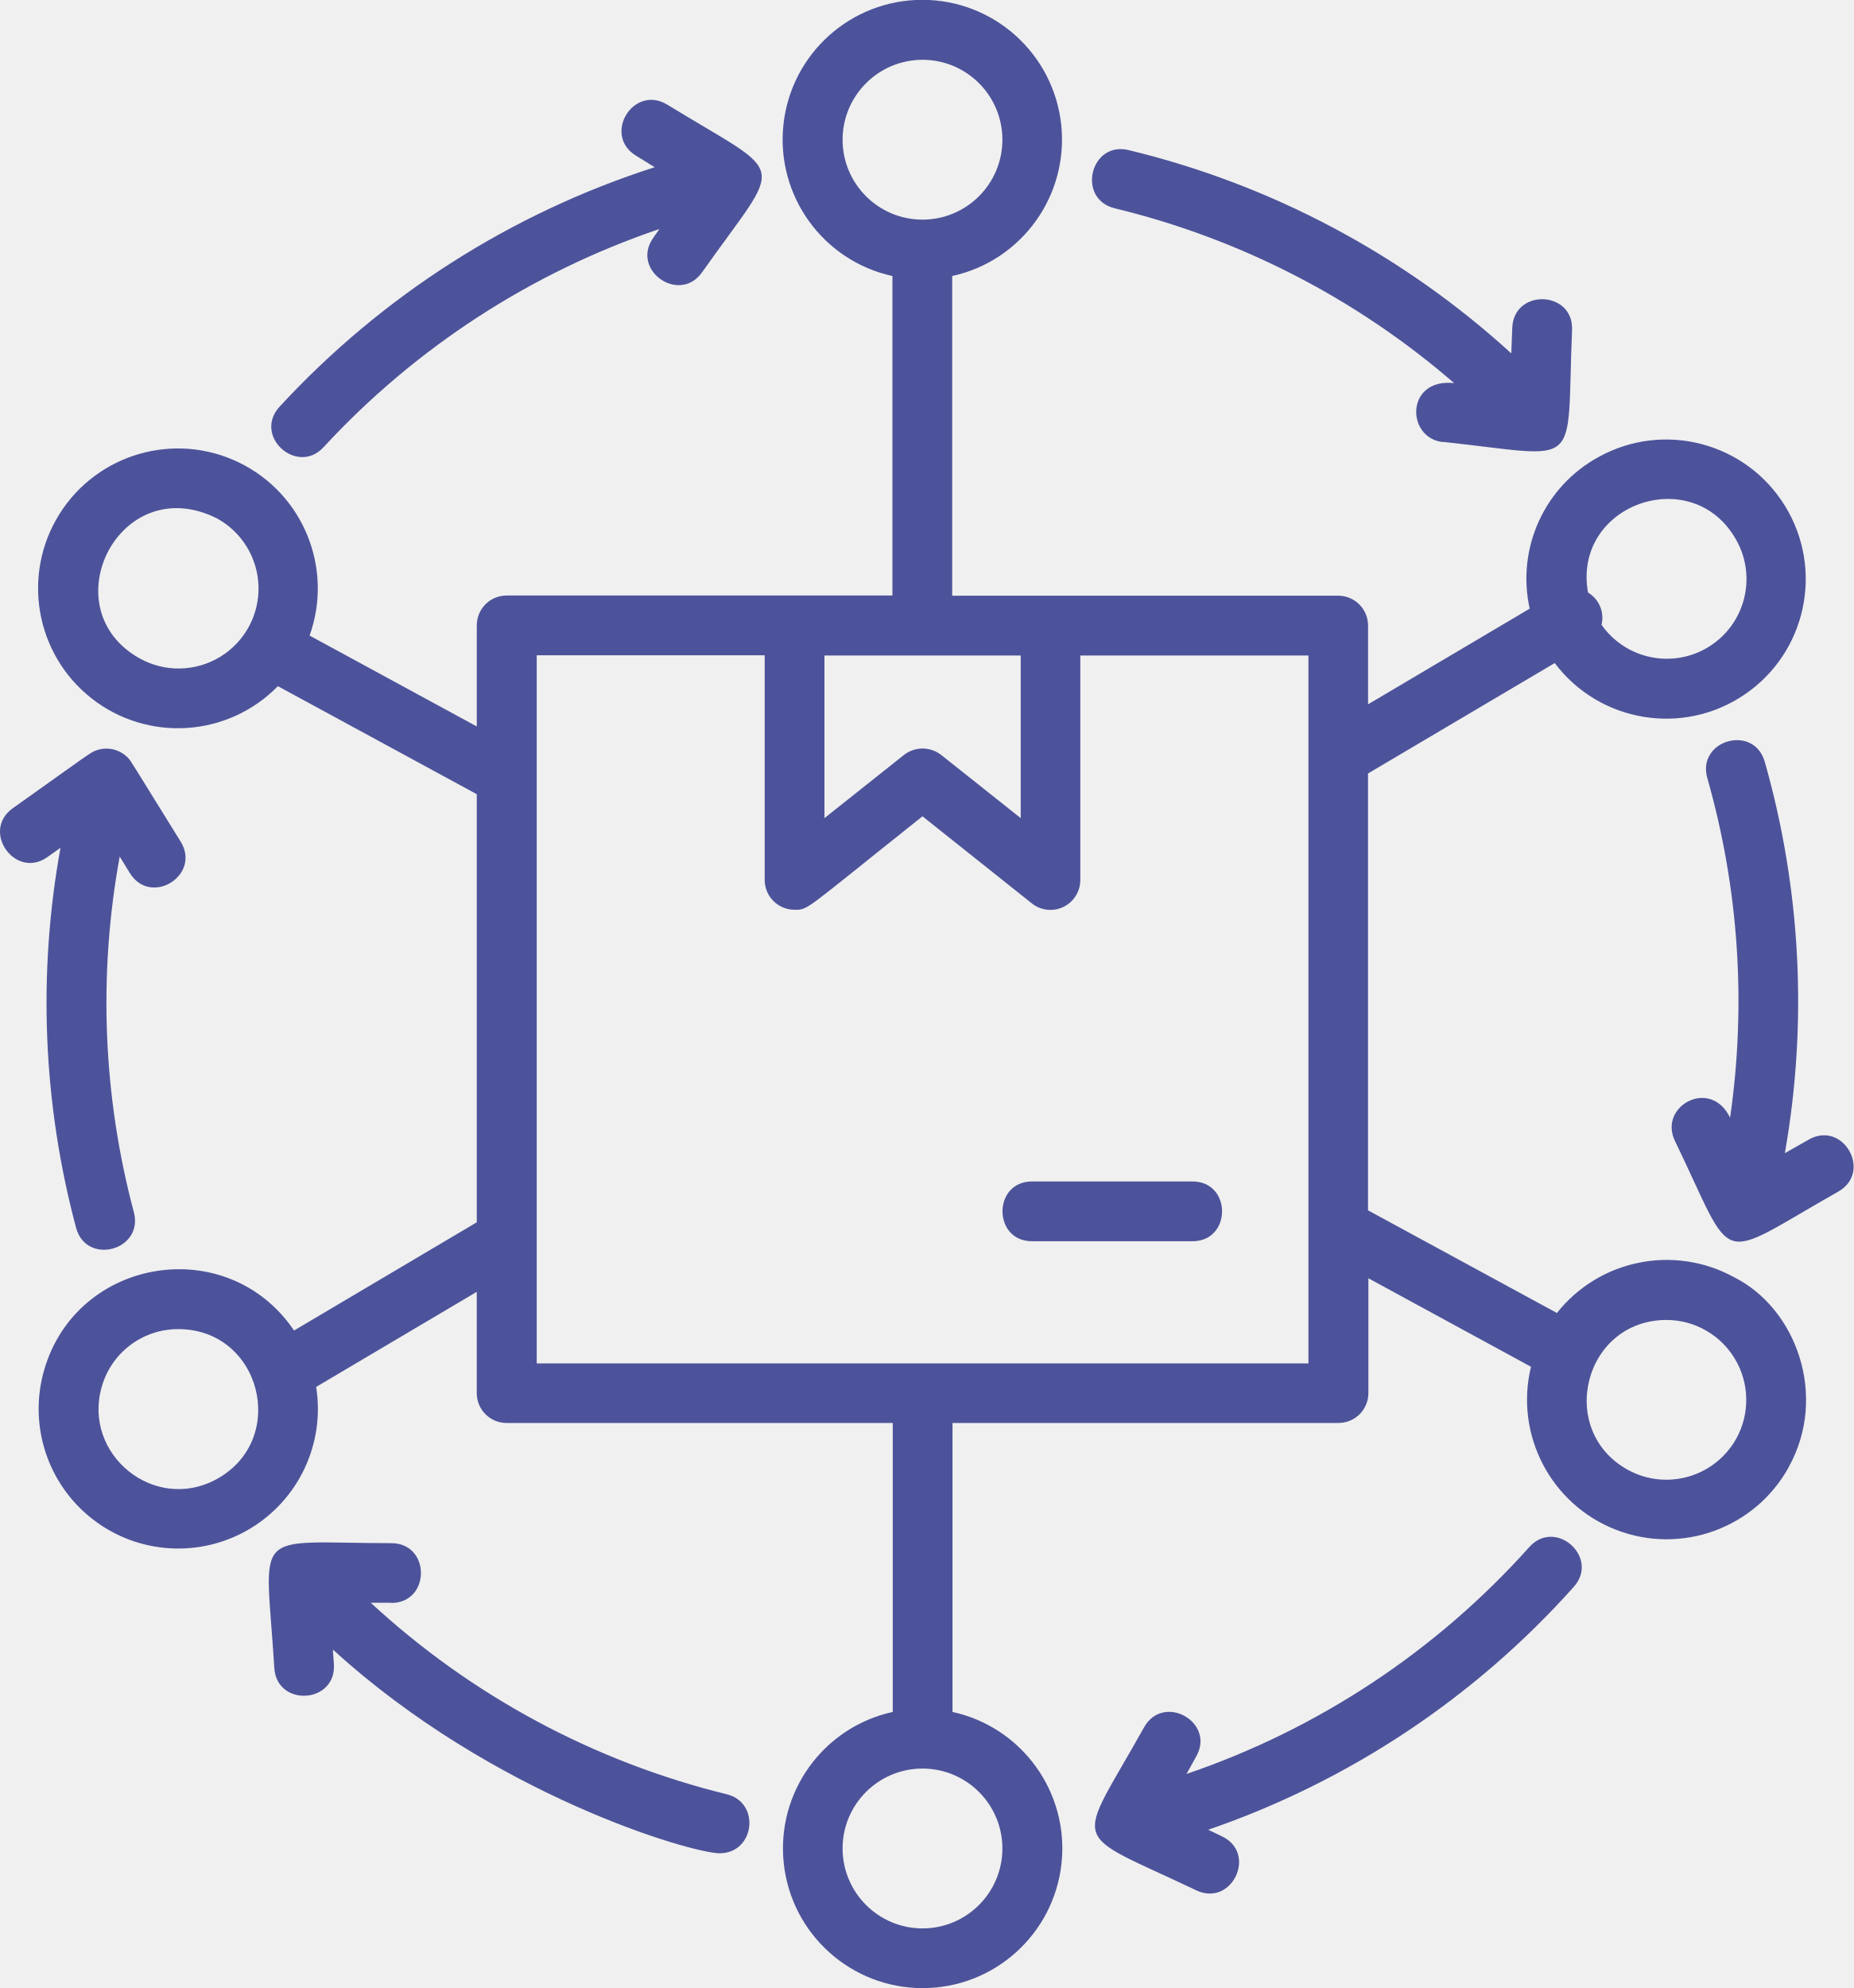
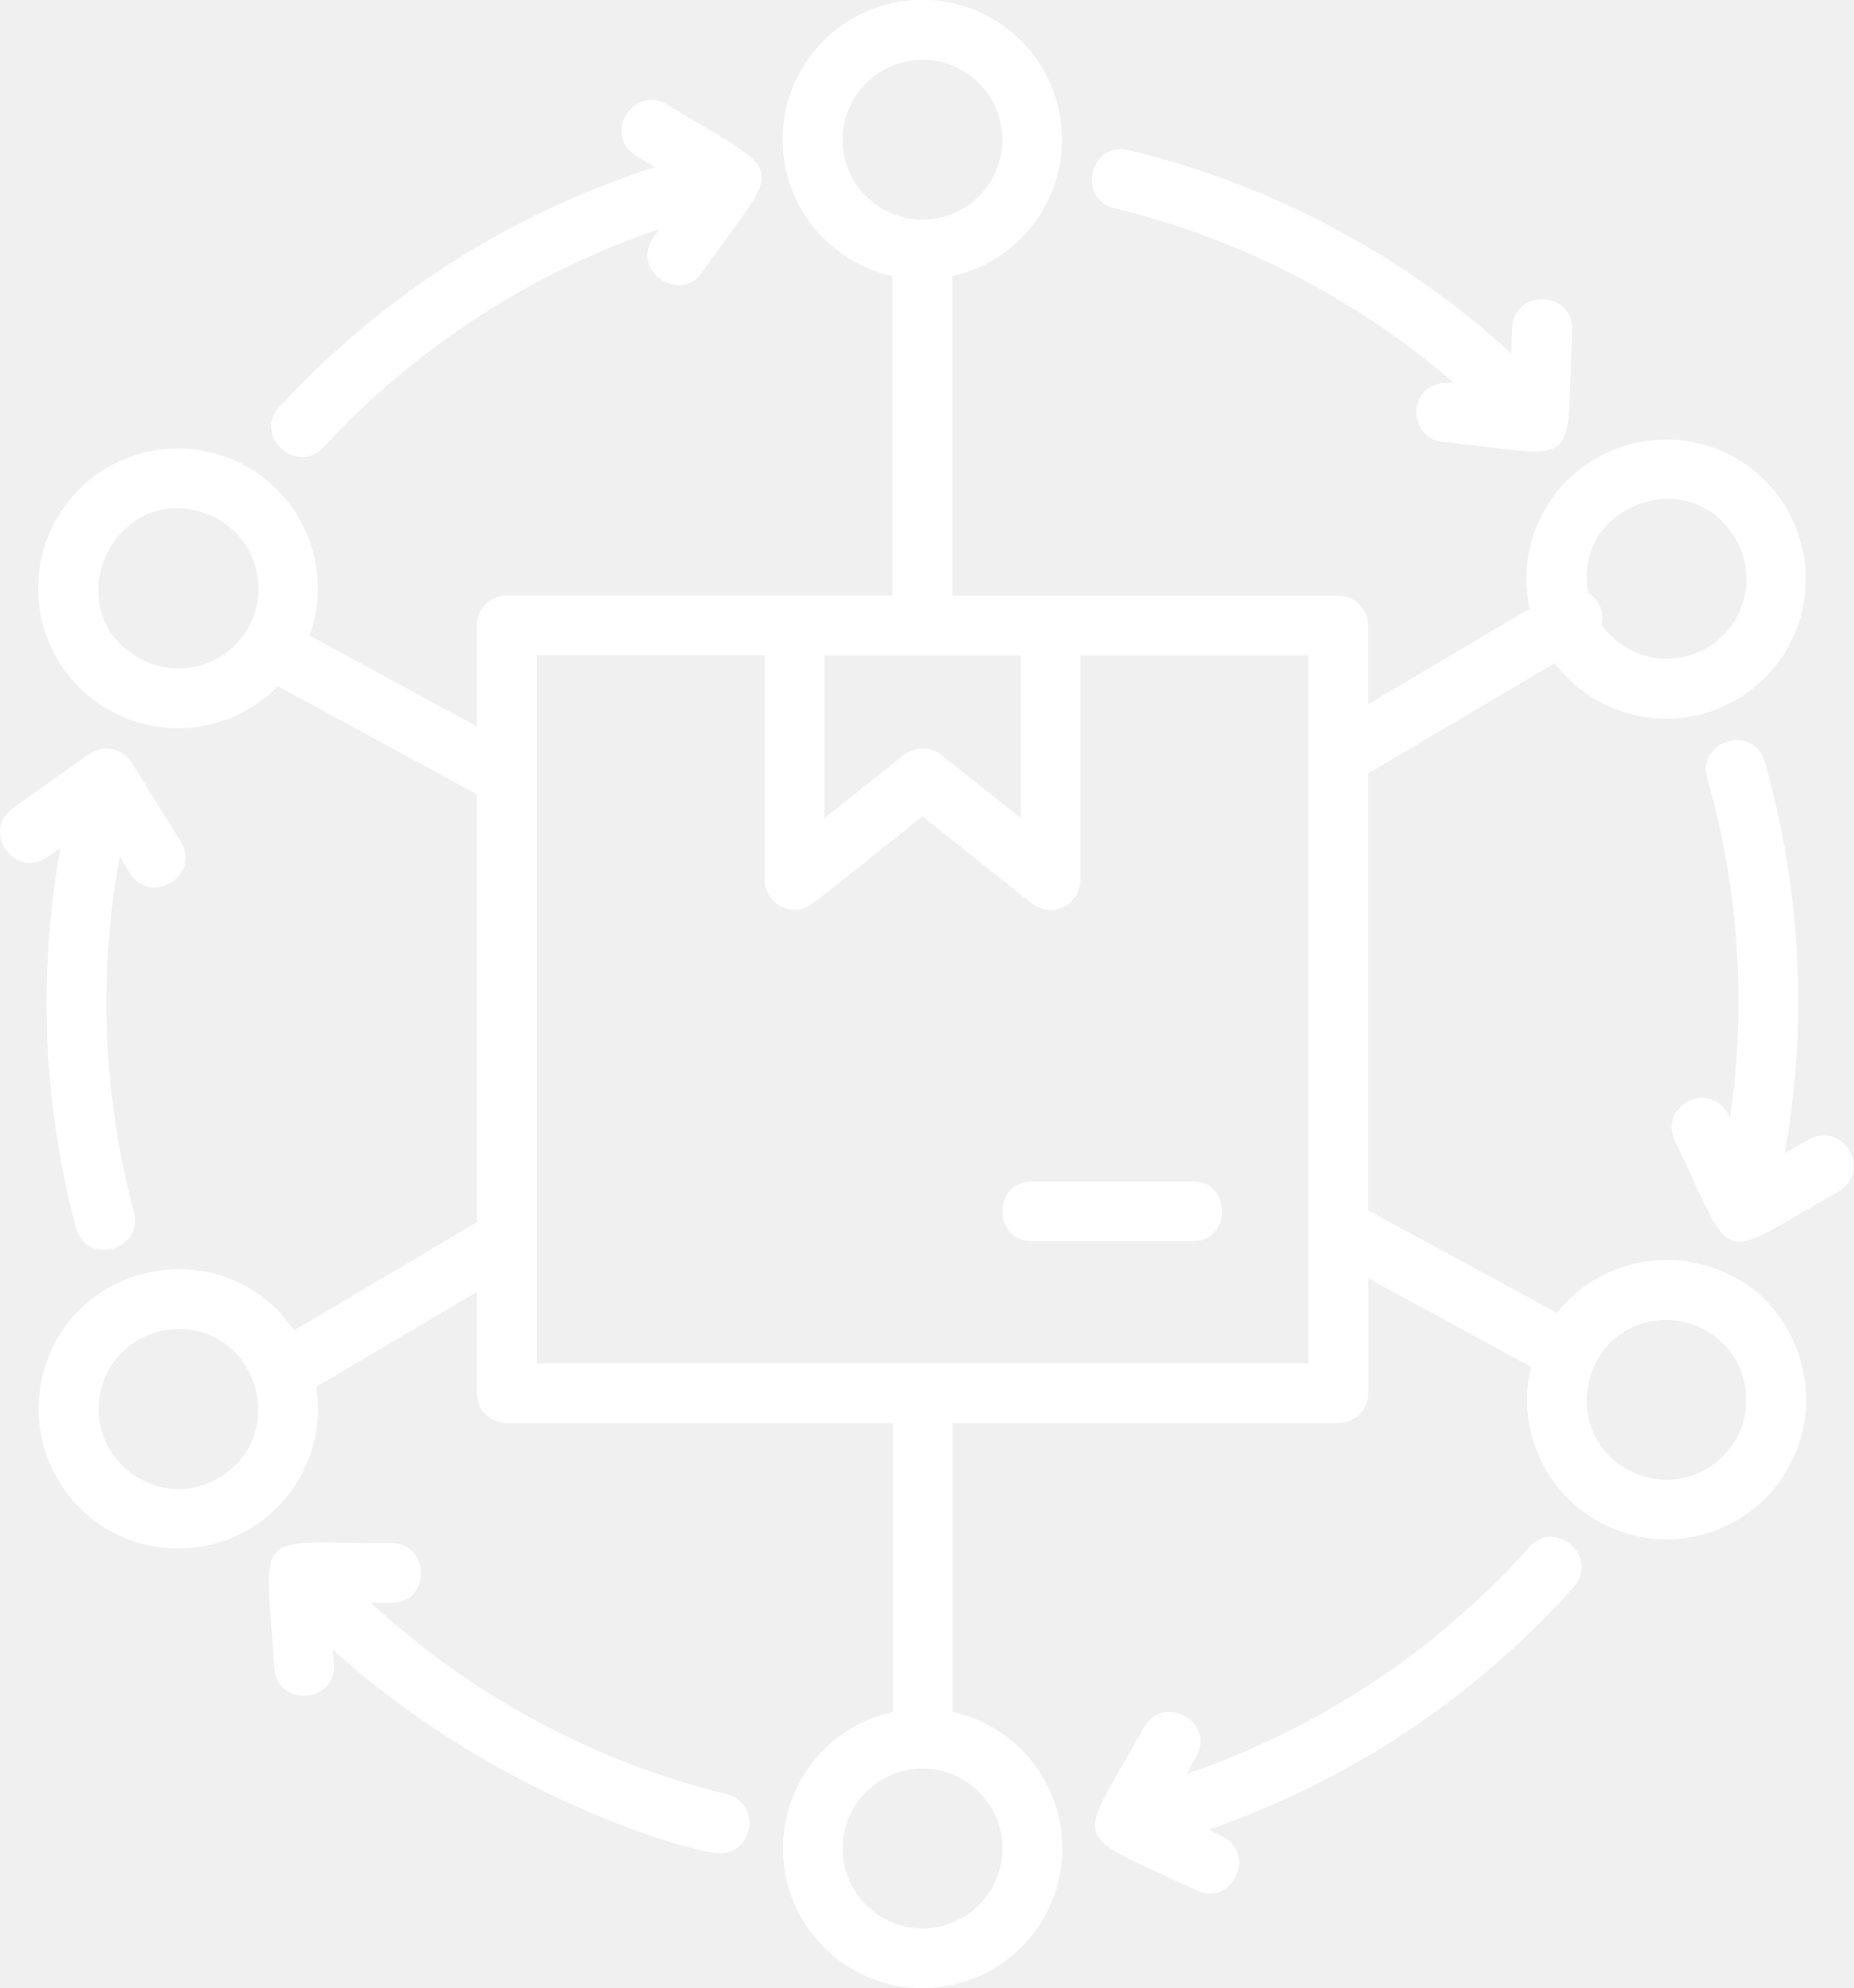
<svg xmlns="http://www.w3.org/2000/svg" width="271.822" height="291.461" viewBox="0 0 271.822 291.461">
  <g id="No_Supply_Chain_Disruptions" data-name="No Supply Chain Disruptions" transform="translate(-9.16)">
-     <path id="Path_26" data-name="Path 26" d="M99.488,24.635,96.742,22.94c-4.938-3.039-.38-10.49,4.587-7.48C119.27,26.446,118.481,23,106.442,40.033c-3.331,4.733-10.519-.321-7.159-5.055l.906-1.286A119.093,119.093,0,0,0,50.926,65.688c-3.886,4.208-10.4-1.665-6.428-5.961A127.953,127.953,0,0,1,99.488,24.635ZM265.8,215.2a20.463,20.463,0,0,1-37.81-14.7l-23.843-12.973v16.83a4.377,4.377,0,0,1-4.383,4.383h-56.6v42.368a20.483,20.483,0,1,1-8.766,0V208.745H77.778a4.377,4.377,0,0,1-4.383-4.383V189.518L49.845,203.456a20.475,20.475,0,1,1-39.884-2.484c4.792-16.6,26.911-20.161,36.641-5.785L73.4,179.321V116.558L44.235,100.721A20.508,20.508,0,1,1,48.881,93.3L73.4,106.624V91.81a4.377,4.377,0,0,1,4.383-4.383h56.568V40.588a20.483,20.483,0,1,1,8.766,0V87.456h56.6a4.377,4.377,0,0,1,4.383,4.383V103.38l23.7-14.025A20.312,20.312,0,0,1,237.958,67.09a20.463,20.463,0,1,1-6.487,30.242l-27.378,16.187v64.048l27.7,15.048a20.536,20.536,0,0,1,25.947-5.259c9.146,4.558,13.821,17.415,8.064,27.817ZM236.351,86.988a4.325,4.325,0,0,1,1.987,4.734,11.686,11.686,0,0,0,19.781-12.389C251.749,67.821,234.042,74.015,236.351,86.988ZM127.042,20.6A11.717,11.717,0,1,0,138.759,8.886,11.734,11.734,0,0,0,127.042,20.6ZM23.986,96.66A11.724,11.724,0,1,0,35.294,76.119C20.976,68.96,10.837,89.355,23.986,96.66Zm5.639,98.322a11.632,11.632,0,0,0-11.22,8.444c-2.863,9.905,7.714,18.583,16.889,13.528C45.842,211.111,41.751,194.982,29.625,194.982Zm109.133,87.862a11.717,11.717,0,1,0-11.717-11.717A11.734,11.734,0,0,0,138.759,282.844ZM82.19,200.008H195.356V96.222H161.9v32.93a4.378,4.378,0,0,1-7.1,3.419L138.759,119.8c-17.561,13.967-16.684,13.7-18.759,13.7a4.377,4.377,0,0,1-4.383-4.383V96.192H82.19V199.979ZM124.383,96.222v23.843l11.658-9.262a4.431,4.431,0,0,1,5.464,0l11.658,9.262V96.222H124.412ZM258.119,210.994a11.726,11.726,0,0,0-10.227-17.356c-12.184,0-16.187,16.187-5.7,21.973a11.733,11.733,0,0,0,15.924-4.617ZM171.25,253.362c-10.081,18.057-11.308,14.873,7.655,23.9,5.23,2.484,9-5.435,3.769-7.918l-2.016-.964a127.4,127.4,0,0,0,53.588-35.589c3.886-4.324-2.659-10.168-6.516-5.844A118.8,118.8,0,0,1,177.474,260.2l1.432-2.571c2.834-5.055-4.821-9.321-7.655-4.266ZM215.05,64.9c20.8,2.221,18.087,4.5,18.963-16.392.234-5.815-8.5-6.107-8.766-.38l-.146,3.8a127.653,127.653,0,0,0-56.1-29.8c-5.639-1.373-7.685,7.159-2.045,8.532a118.663,118.663,0,0,1,49.76,25.625c-7.159-.76-7.071,8.064-1.636,8.649ZM60.861,235.129c5.785,0,5.815-8.766,0-8.766-20.862-.029-18.437-2.542-17.152,18.291.351,5.785,9.116,5.259,8.737-.555l-.146-2.133c23.463,21.418,52.653,29.862,56.714,29.862,5.143,0,6.048-7.422,1.052-8.649A118.562,118.562,0,0,1,57.851,235.1h2.98Zm207.865-67.934-3.506,1.987a128.244,128.244,0,0,0-2.951-57.386c-1.607-5.581-10.022-3.156-8.415,2.425a119.16,119.16,0,0,1,3.331,49.76c-2.863-5.931-10.548-1.695-8.094,3.389,9.058,18.759,5.639,17.824,23.96,7.451C278.1,171.958,273.78,164.332,268.725,167.195ZM12.357,124.389a127.51,127.51,0,0,0,2.279,55.721c1.49,5.61,9.964,3.331,8.474-2.279A119.171,119.171,0,0,1,21.035,125.7l1.49,2.425c3.068,4.938,10.49.321,7.451-4.617C22.525,111.5,22.73,111.766,22.32,111.3a4.383,4.383,0,0,0-4.792-1.14c-.847.321-.847.409-12.155,8.444-4.733,3.36.351,10.519,5.084,7.159l1.928-1.373ZM154.829,182.1h23.521c5.785,0,5.785-8.766,0-8.766H154.829C149.044,173.331,149.044,182.1,154.829,182.1Z" transform="translate(5.677 -0.12)" fill="#4d539a" />
+     <path id="Path_26" data-name="Path 26" d="M99.488,24.635,96.742,22.94c-4.938-3.039-.38-10.49,4.587-7.48C119.27,26.446,118.481,23,106.442,40.033c-3.331,4.733-10.519-.321-7.159-5.055l.906-1.286A119.093,119.093,0,0,0,50.926,65.688c-3.886,4.208-10.4-1.665-6.428-5.961A127.953,127.953,0,0,1,99.488,24.635ZM265.8,215.2a20.463,20.463,0,0,1-37.81-14.7l-23.843-12.973v16.83a4.377,4.377,0,0,1-4.383,4.383h-56.6v42.368a20.483,20.483,0,1,1-8.766,0V208.745H77.778a4.377,4.377,0,0,1-4.383-4.383V189.518L49.845,203.456a20.475,20.475,0,1,1-39.884-2.484c4.792-16.6,26.911-20.161,36.641-5.785L73.4,179.321V116.558L44.235,100.721A20.508,20.508,0,1,1,48.881,93.3L73.4,106.624V91.81a4.377,4.377,0,0,1,4.383-4.383h56.568V40.588a20.483,20.483,0,1,1,8.766,0V87.456h56.6a4.377,4.377,0,0,1,4.383,4.383V103.38l23.7-14.025A20.312,20.312,0,0,1,237.958,67.09a20.463,20.463,0,1,1-6.487,30.242l-27.378,16.187v64.048l27.7,15.048a20.536,20.536,0,0,1,25.947-5.259c9.146,4.558,13.821,17.415,8.064,27.817ZM236.351,86.988a4.325,4.325,0,0,1,1.987,4.734,11.686,11.686,0,0,0,19.781-12.389C251.749,67.821,234.042,74.015,236.351,86.988ZM127.042,20.6A11.717,11.717,0,1,0,138.759,8.886,11.734,11.734,0,0,0,127.042,20.6ZM23.986,96.66A11.724,11.724,0,1,0,35.294,76.119C20.976,68.96,10.837,89.355,23.986,96.66Zm5.639,98.322a11.632,11.632,0,0,0-11.22,8.444c-2.863,9.905,7.714,18.583,16.889,13.528C45.842,211.111,41.751,194.982,29.625,194.982Zm109.133,87.862a11.717,11.717,0,1,0-11.717-11.717A11.734,11.734,0,0,0,138.759,282.844ZM82.19,200.008H195.356V96.222H161.9v32.93a4.378,4.378,0,0,1-7.1,3.419L138.759,119.8c-17.561,13.967-16.684,13.7-18.759,13.7a4.377,4.377,0,0,1-4.383-4.383V96.192H82.19V199.979ZM124.383,96.222v23.843l11.658-9.262a4.431,4.431,0,0,1,5.464,0l11.658,9.262V96.222H124.412ZM258.119,210.994a11.726,11.726,0,0,0-10.227-17.356c-12.184,0-16.187,16.187-5.7,21.973a11.733,11.733,0,0,0,15.924-4.617ZM171.25,253.362c-10.081,18.057-11.308,14.873,7.655,23.9,5.23,2.484,9-5.435,3.769-7.918l-2.016-.964a127.4,127.4,0,0,0,53.588-35.589c3.886-4.324-2.659-10.168-6.516-5.844A118.8,118.8,0,0,1,177.474,260.2l1.432-2.571c2.834-5.055-4.821-9.321-7.655-4.266ZM215.05,64.9c20.8,2.221,18.087,4.5,18.963-16.392.234-5.815-8.5-6.107-8.766-.38l-.146,3.8a127.653,127.653,0,0,0-56.1-29.8c-5.639-1.373-7.685,7.159-2.045,8.532a118.663,118.663,0,0,1,49.76,25.625c-7.159-.76-7.071,8.064-1.636,8.649ZM60.861,235.129c5.785,0,5.815-8.766,0-8.766-20.862-.029-18.437-2.542-17.152,18.291.351,5.785,9.116,5.259,8.737-.555l-.146-2.133c23.463,21.418,52.653,29.862,56.714,29.862,5.143,0,6.048-7.422,1.052-8.649A118.562,118.562,0,0,1,57.851,235.1h2.98Zm207.865-67.934-3.506,1.987a128.244,128.244,0,0,0-2.951-57.386c-1.607-5.581-10.022-3.156-8.415,2.425a119.16,119.16,0,0,1,3.331,49.76c-2.863-5.931-10.548-1.695-8.094,3.389,9.058,18.759,5.639,17.824,23.96,7.451C278.1,171.958,273.78,164.332,268.725,167.195ZM12.357,124.389a127.51,127.51,0,0,0,2.279,55.721c1.49,5.61,9.964,3.331,8.474-2.279A119.171,119.171,0,0,1,21.035,125.7l1.49,2.425c3.068,4.938,10.49.321,7.451-4.617C22.525,111.5,22.73,111.766,22.32,111.3a4.383,4.383,0,0,0-4.792-1.14c-.847.321-.847.409-12.155,8.444-4.733,3.36.351,10.519,5.084,7.159l1.928-1.373ZM154.829,182.1h23.521c5.785,0,5.785-8.766,0-8.766H154.829C149.044,173.331,149.044,182.1,154.829,182.1Z" transform="translate(5.677 -0.12)" fill="#fff" />
  </g>
</svg>
